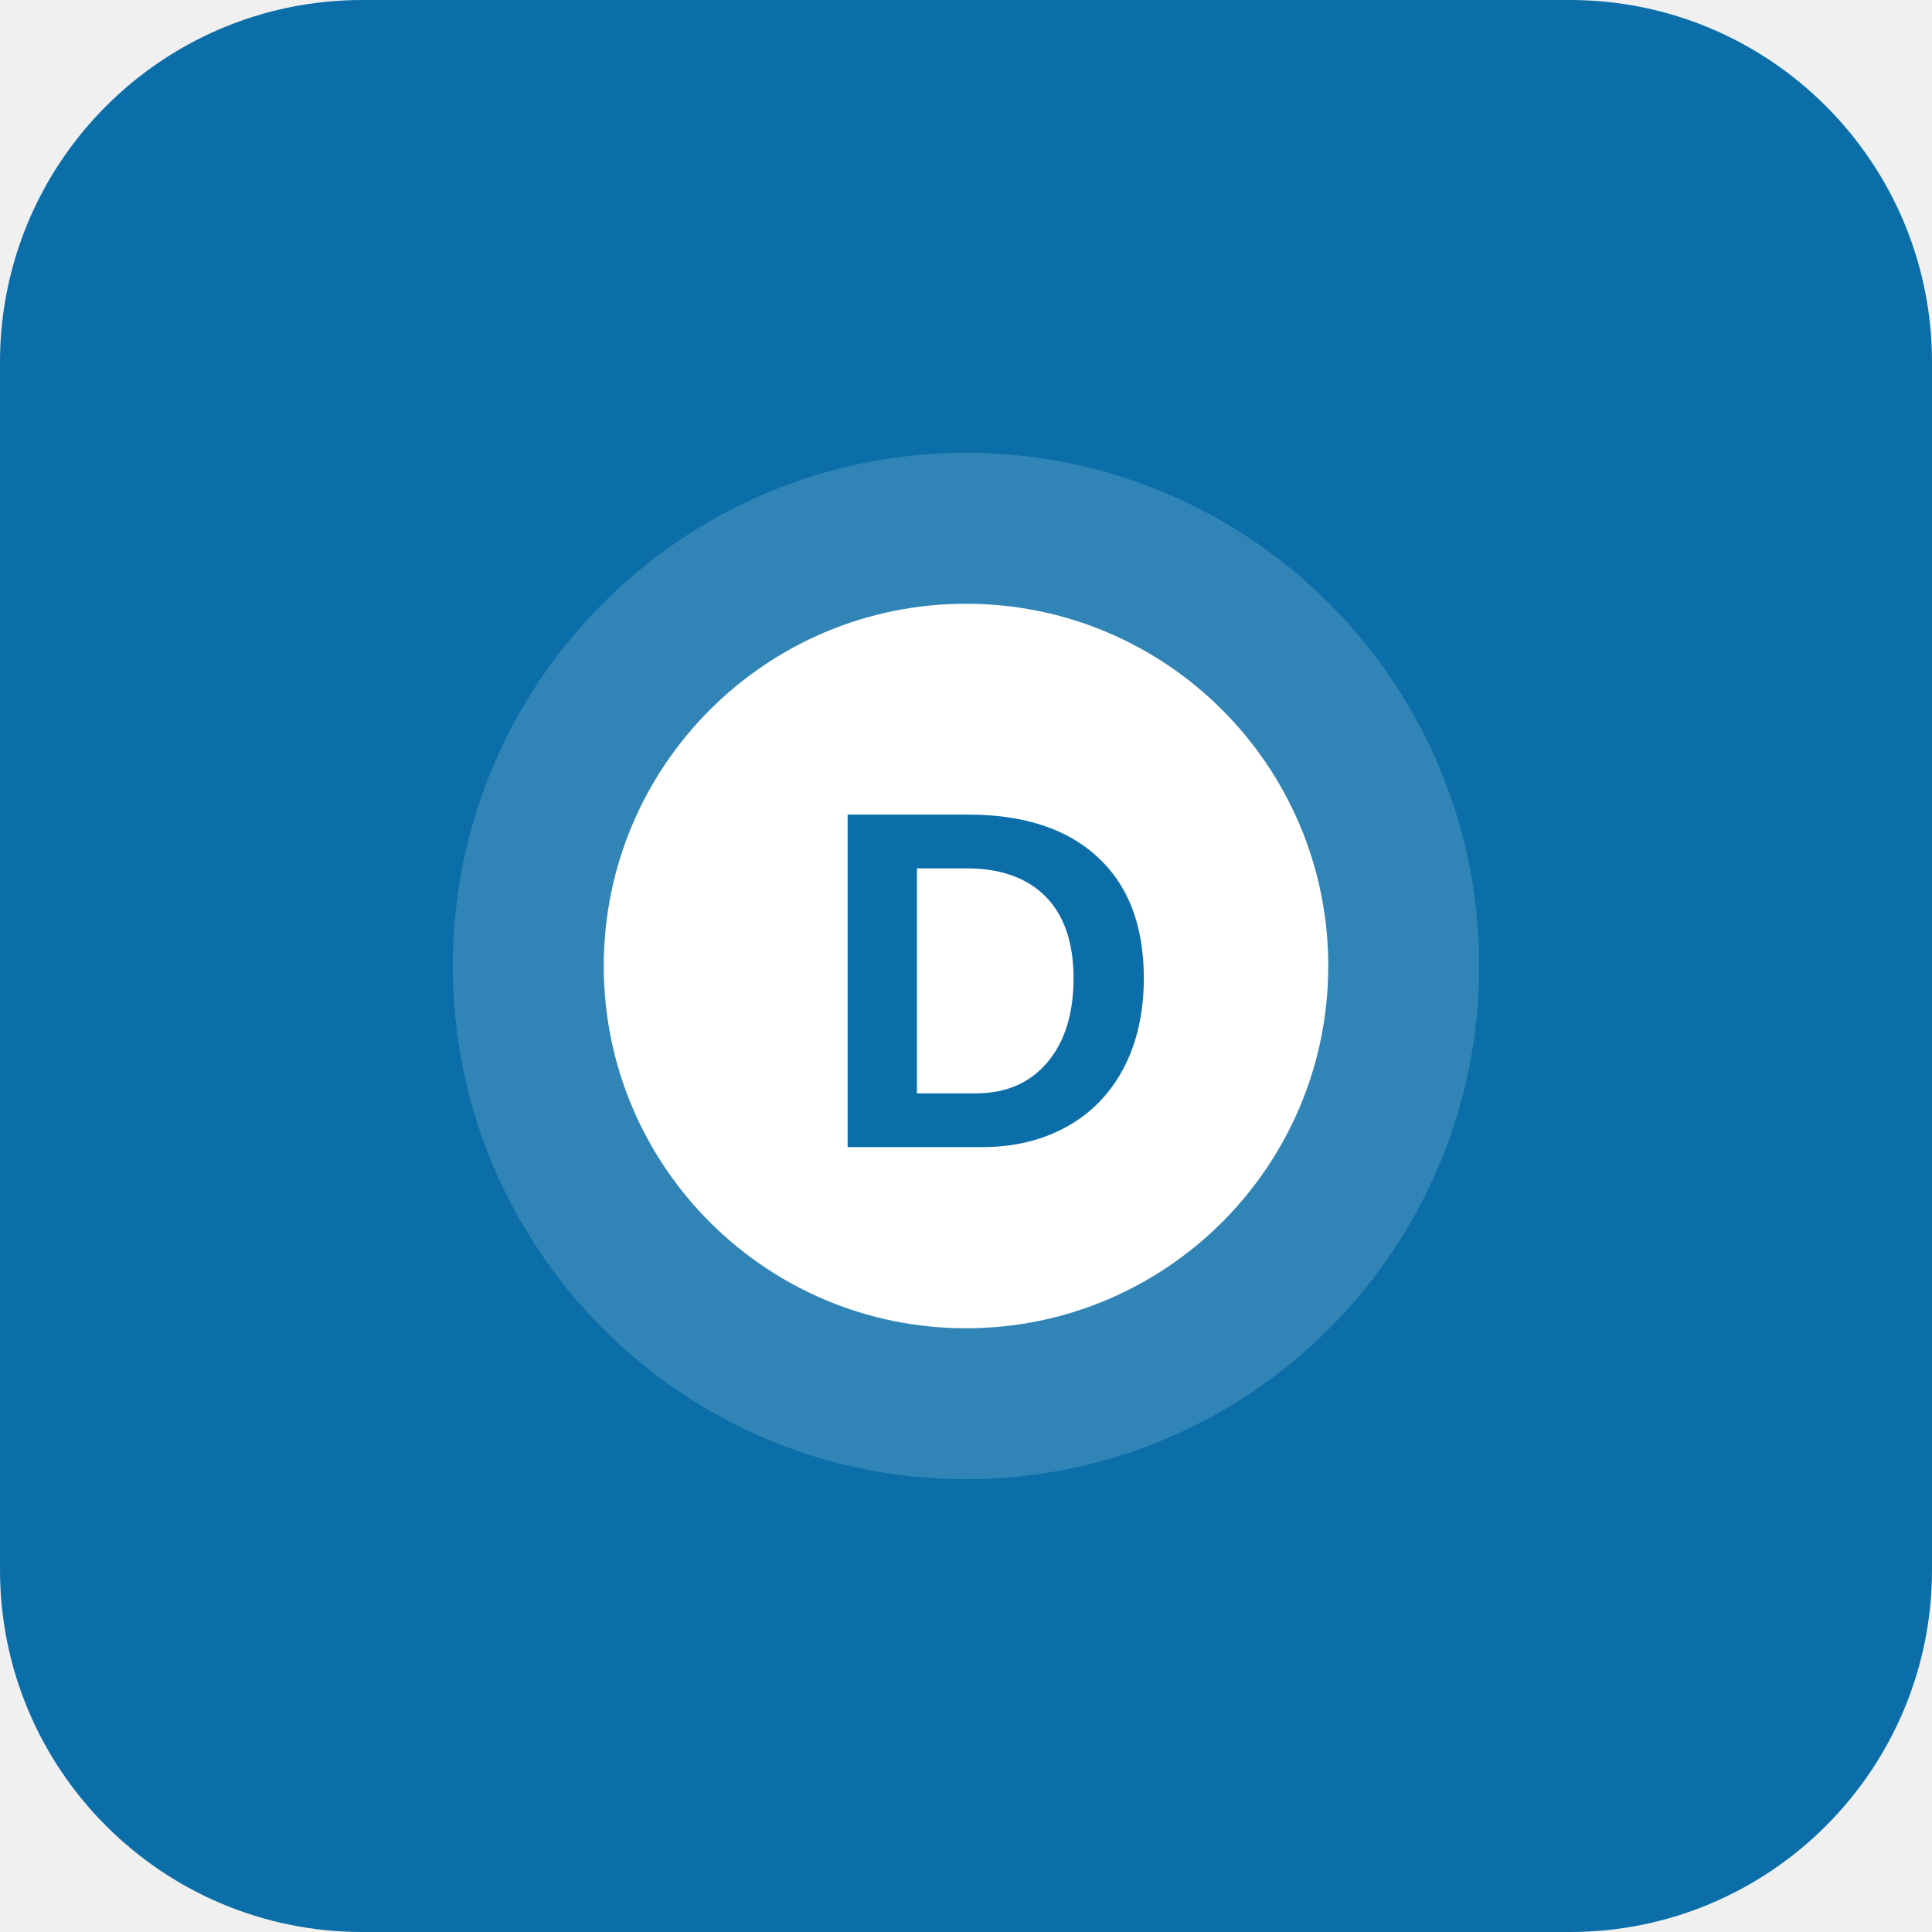
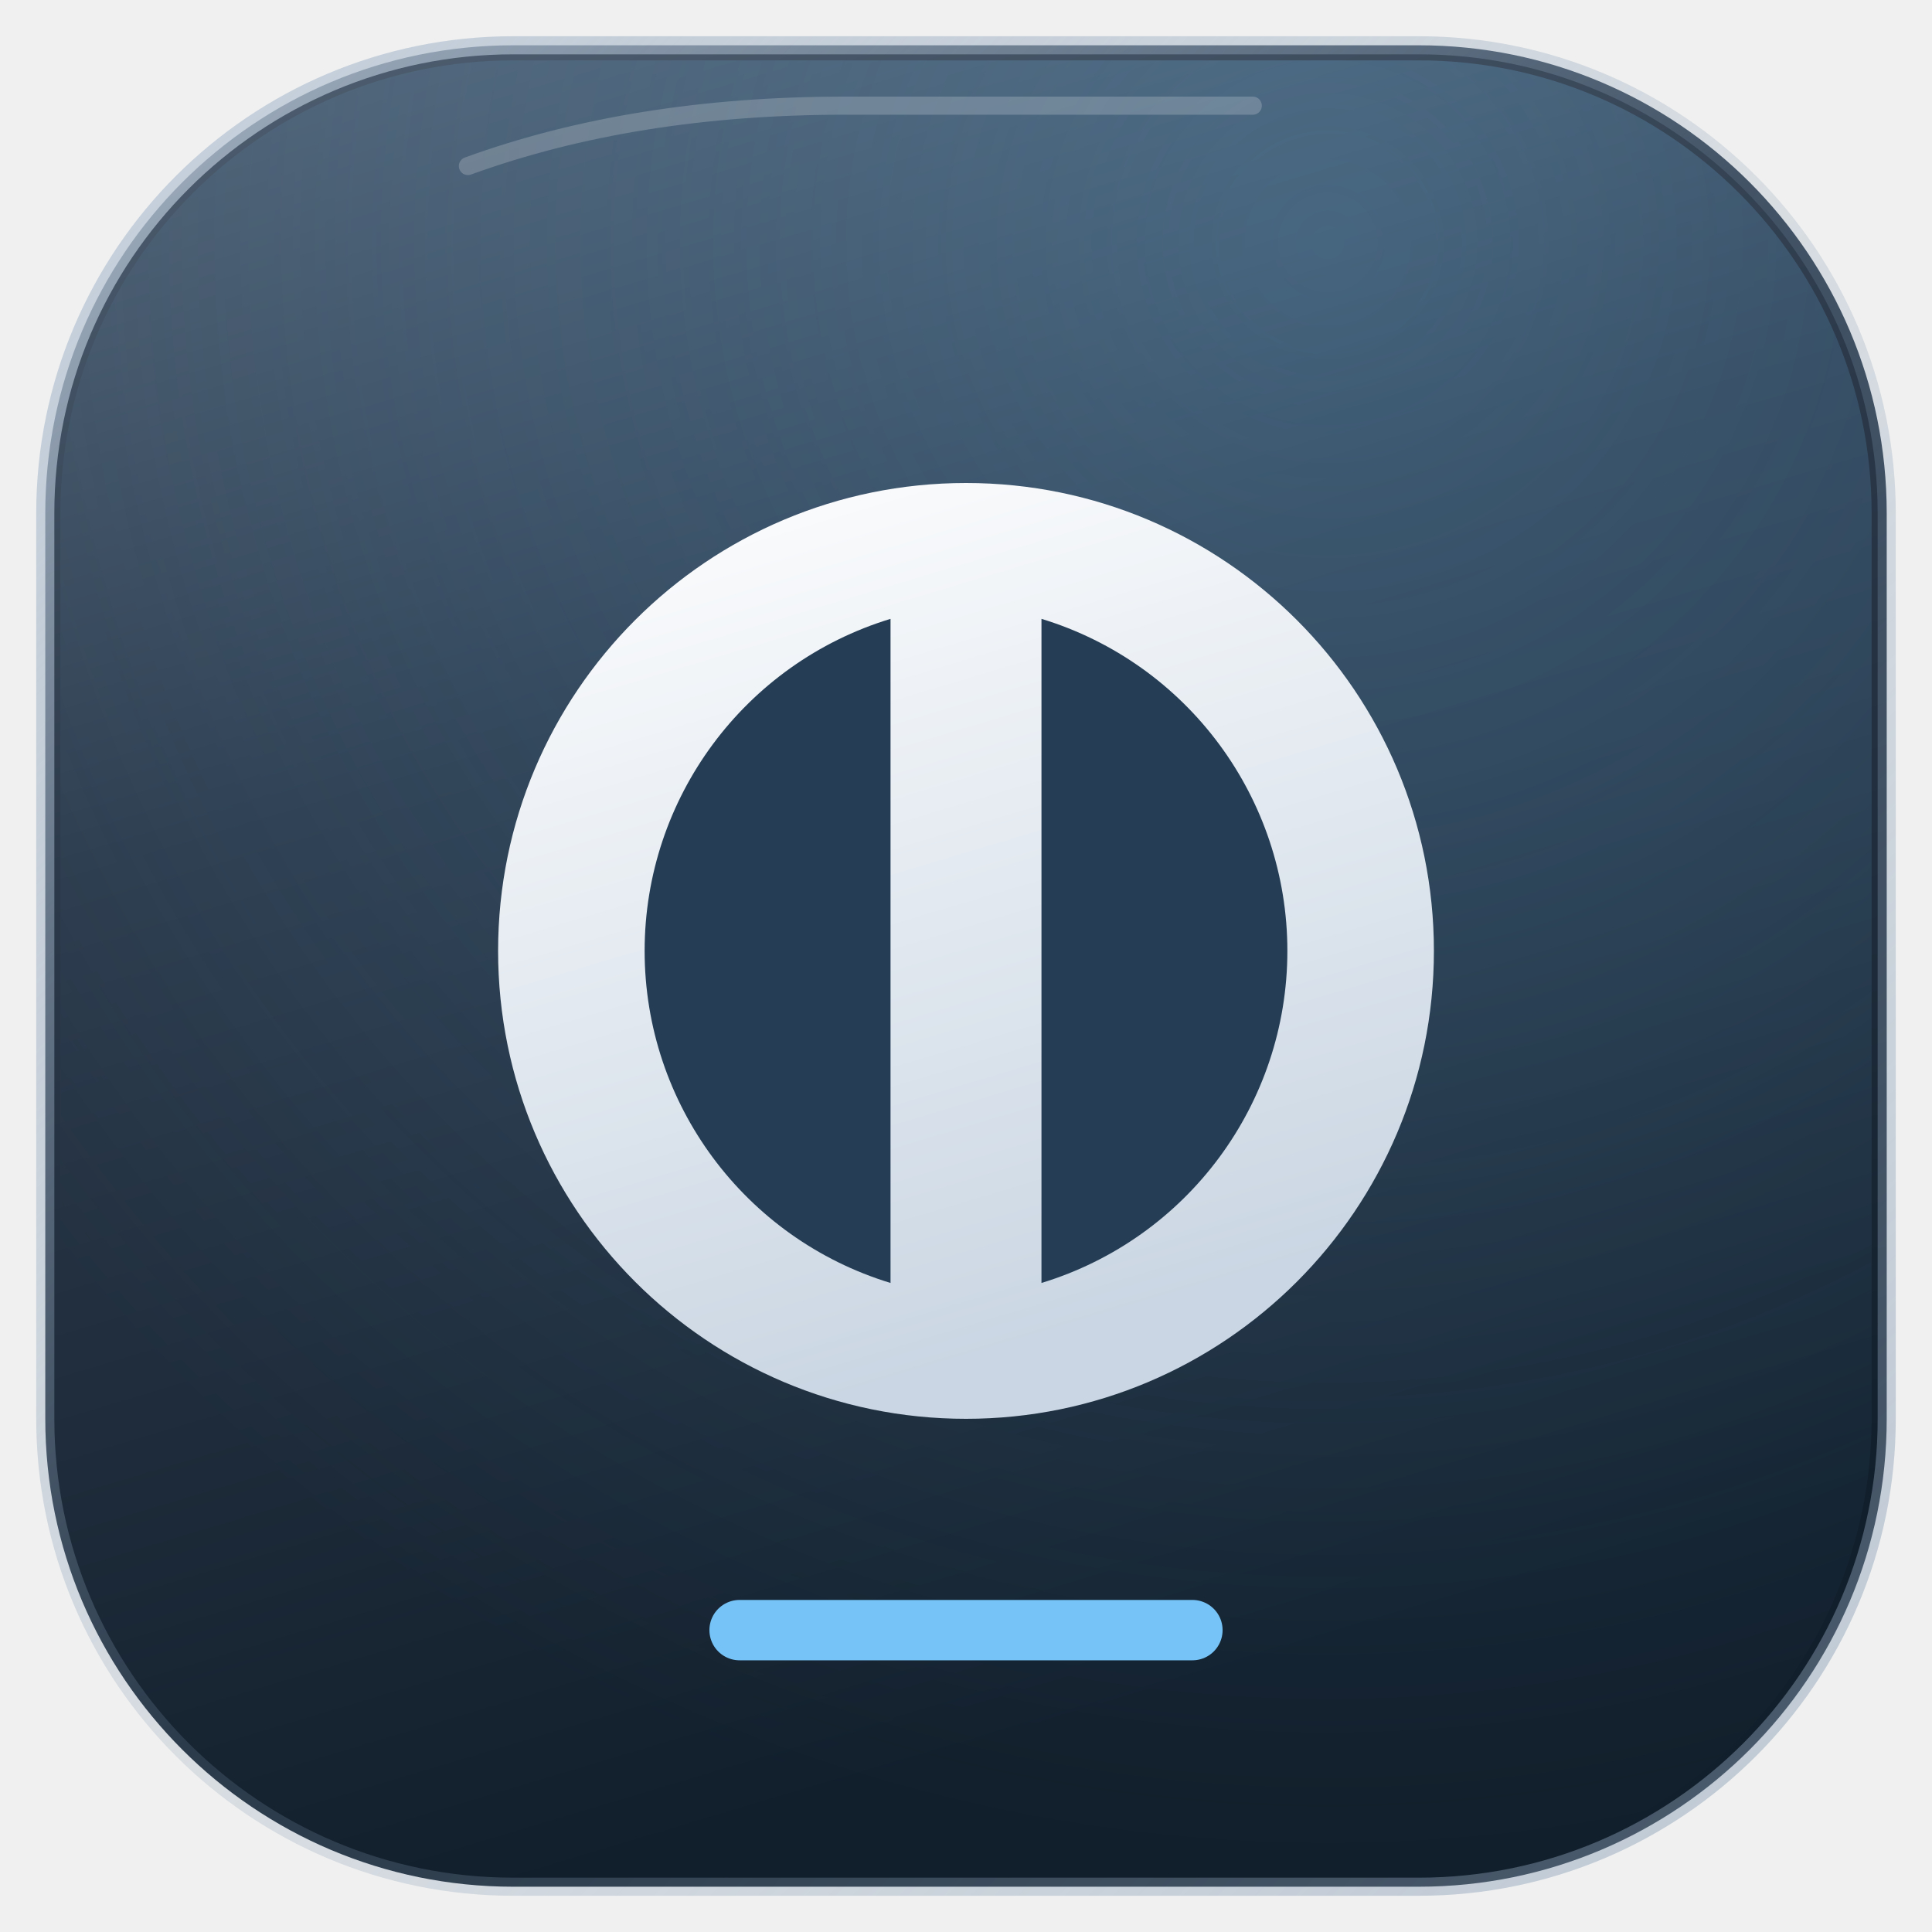
- <svg xmlns="http://www.w3.org/2000/svg" viewBox="0 0 64 64">
-   <rect width="64" height="64" rx="12" fill="#0b6ea8" />
-   <circle cx="32" cy="32" r="17" fill="#fff" opacity=".16" />
-   <circle cx="32" cy="32" r="12" fill="#fff" />
-   <text x="27" y="38" font-family="Arial,sans-serif" font-size="16" font-weight="800" fill="#0b6ea8">D</text>
+ <svg xmlns="http://www.w3.org/2000/svg" viewBox="0 0 128 128" role="img" aria-label="D">
+   <defs>
+     <linearGradient id="body" x1="0" y1="0" x2=".3" y2="1">
+       <stop stop-color="#506072" />
+       <stop offset=".42" stop-color="#2b394a" />
+       <stop offset="1" stop-color="#111e2b" />
+     </linearGradient>
+     <linearGradient id="rim" x1="0" y1="0" x2="1" y2="1">
+       <stop stop-color="#bdcad9" stop-opacity=".8" />
+       <stop offset=".5" stop-color="#7e96af" stop-opacity=".2" />
+       <stop offset="1" stop-color="#8ca1b8" stop-opacity=".5" />
+     </linearGradient>
+     <linearGradient id="silver" x1="0" y1="0" x2=".3" y2="1">
+       <stop stop-color="#ffffff" />
+       <stop offset="1" stop-color="#cad6e3" />
+     </linearGradient>
+     <radialGradient id="accent" cx=".7" cy=".1" r=".9">
+       <stop stop-color="#76c4f7" stop-opacity=".25" />
+       <stop offset="1" stop-color="#76c4f7" stop-opacity="0" />
+     </radialGradient>
+   </defs>
+   <rect x="3" y="3" width="122" height="122" rx="31" fill="url(#body)" stroke="url(#rim)" stroke-width="1.2" />
+   <rect x="4" y="4" width="120" height="120" rx="30" fill="url(#accent)" />
+   <path d="M31 11Q42 7 56 7H83" fill="none" stroke="#ffffff" stroke-width="1.2" stroke-opacity=".2" stroke-linecap="round" />
+   <circle cx="64" cy="63" r="31" fill="url(#silver)" />
+   <path d="M59 41a23 23 0 0 0 0 44zM69 41a23 23 0 0 1 0 44z" fill="#253e56" />
+   <path d="M49 108H79" stroke="#76c4f7" stroke-width="4" stroke-linecap="round" />
</svg>
